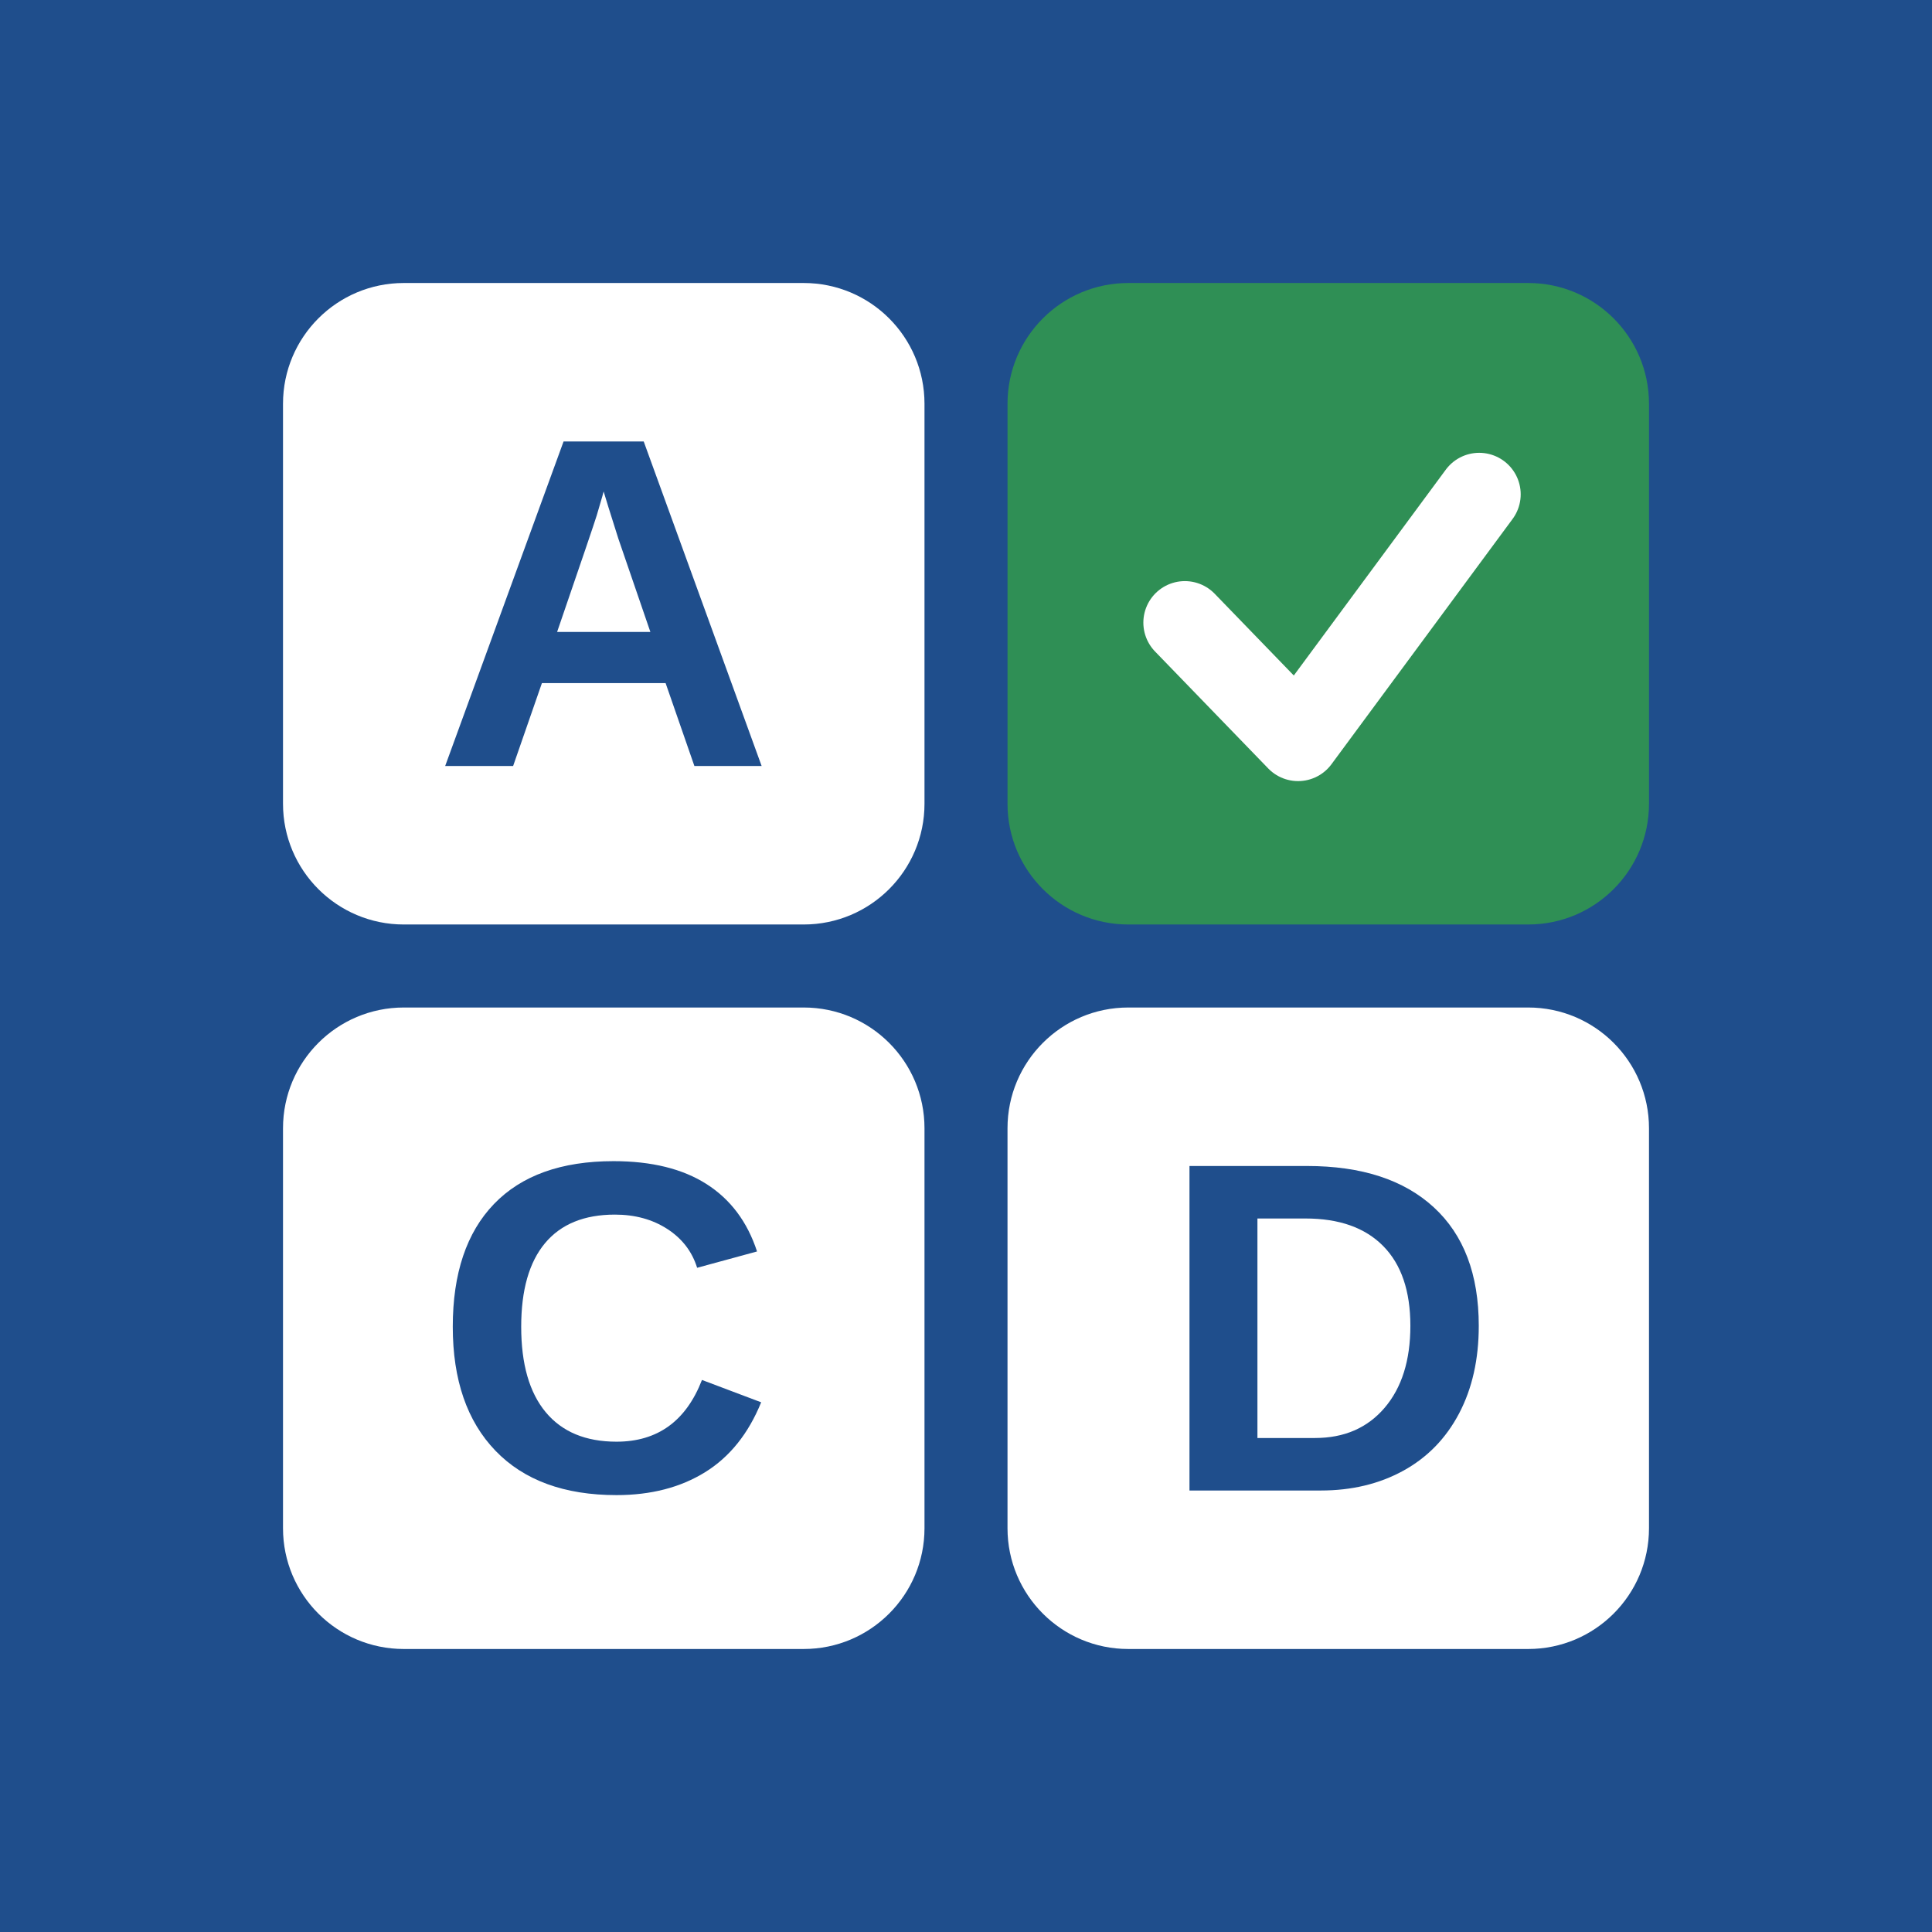
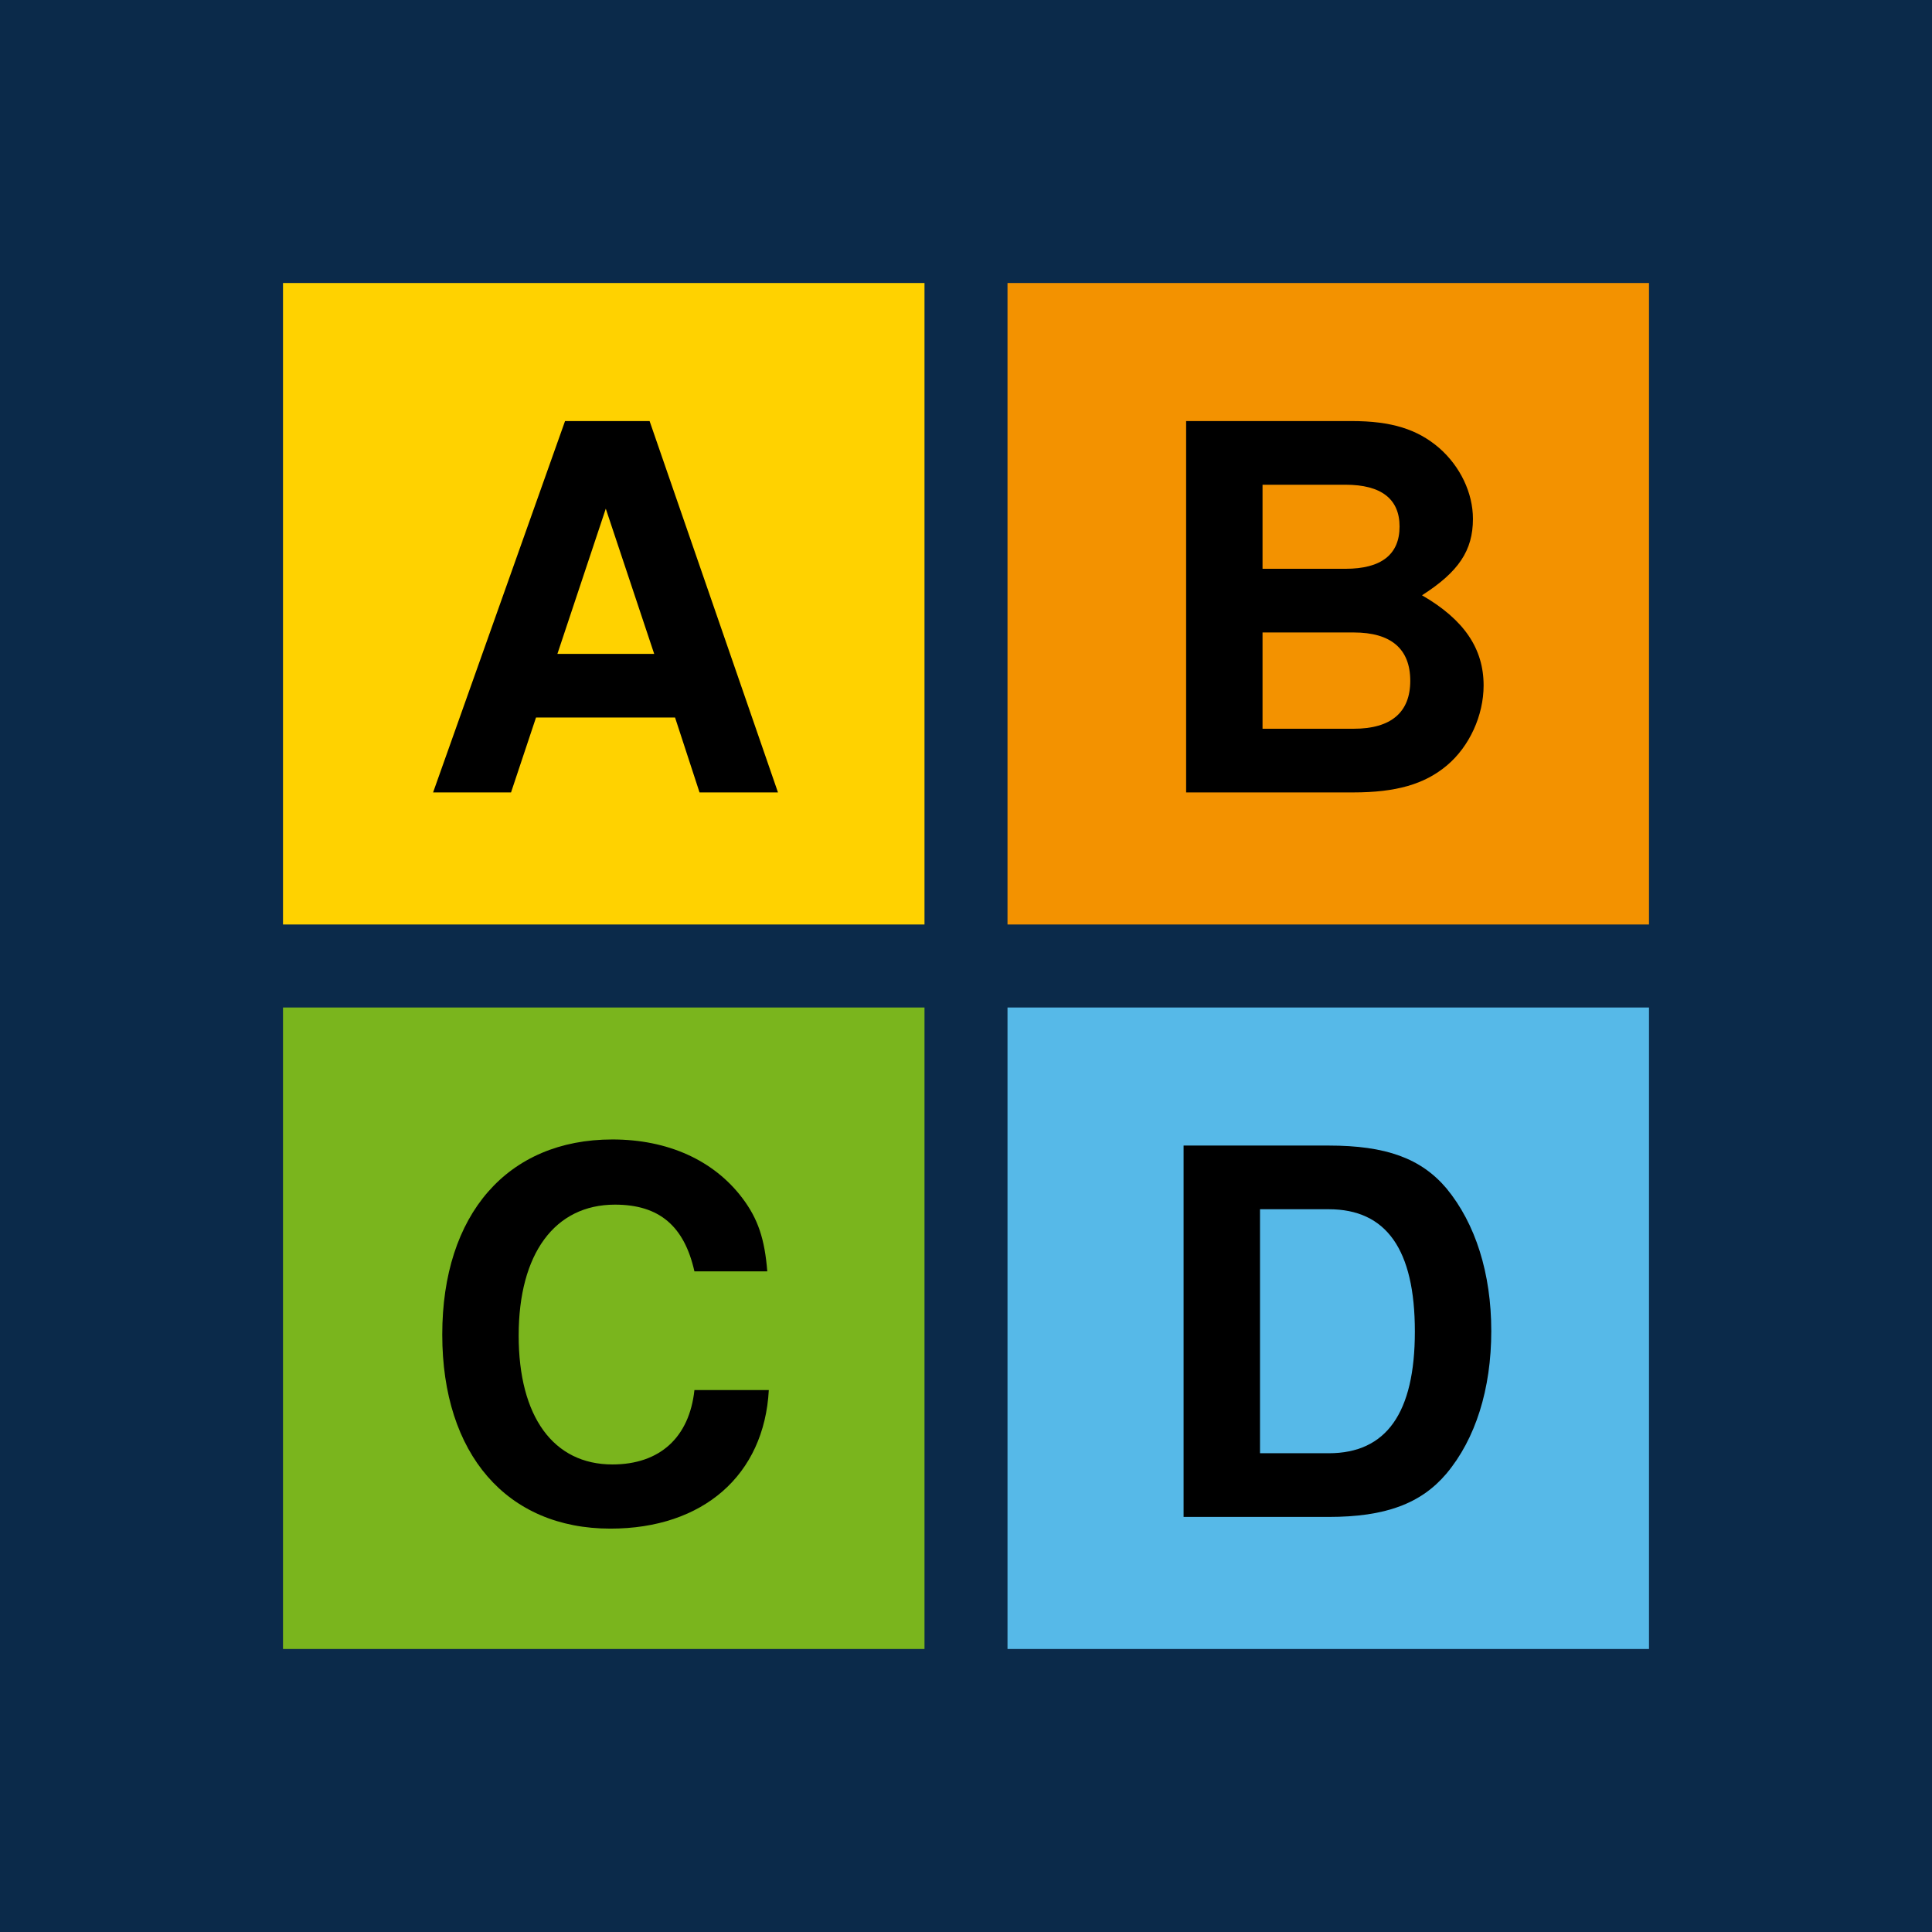
- <svg xmlns="http://www.w3.org/2000/svg" viewBox="0 0 1024 1024" width="1024" height="1024" font-family="Arial, Helvetica, sans-serif">
-   <rect width="1024" height="1024" fill="#1f4e8c" />
-   <rect x="150" y="150" width="340" height="340" rx="64" fill="#ffffff" />
-   <rect x="534" y="150" width="340" height="340" rx="64" fill="#2f8f55" />
-   <rect x="150" y="534" width="340" height="340" rx="64" fill="#ffffff" />
-   <rect x="534" y="534" width="340" height="340" rx="64" fill="#ffffff" />
-   <g font-weight="700" font-size="250" text-anchor="middle" fill="#1f4e8c">
-     <text x="320" y="406">A</text>
-     <text x="320" y="790">C</text>
-     <text x="704" y="790">D</text>
+ <svg xmlns="http://www.w3.org/2000/svg" viewBox="0 0 1024 1024" width="1024" height="1024" font-family="Helvetica Neue, Helvetica, Arial, sans-serif">
+   <rect width="1024" height="1024" fill="#0b2a4a" />
+   <rect x="150" y="150" width="340" height="340" fill="#ffd200" />
+   <rect x="534" y="150" width="340" height="340" fill="#f39200" />
+   <rect x="150" y="534" width="340" height="340" fill="#7ab51d" />
+   <rect x="534" y="534" width="340" height="340" fill="#56b9e8" />
+   <g font-weight="700" font-size="270" text-anchor="middle" fill="#000">
+     <text x="320" y="420">A</text>
+     <text x="704" y="420">B</text>
+     <text x="320" y="804">C</text>
+     <text x="704" y="804">D</text>
  </g>
-   <path d="M628 330 L688 392 L784 262" fill="none" stroke="#ffffff" stroke-width="44" stroke-linecap="round" stroke-linejoin="round" />
</svg>
